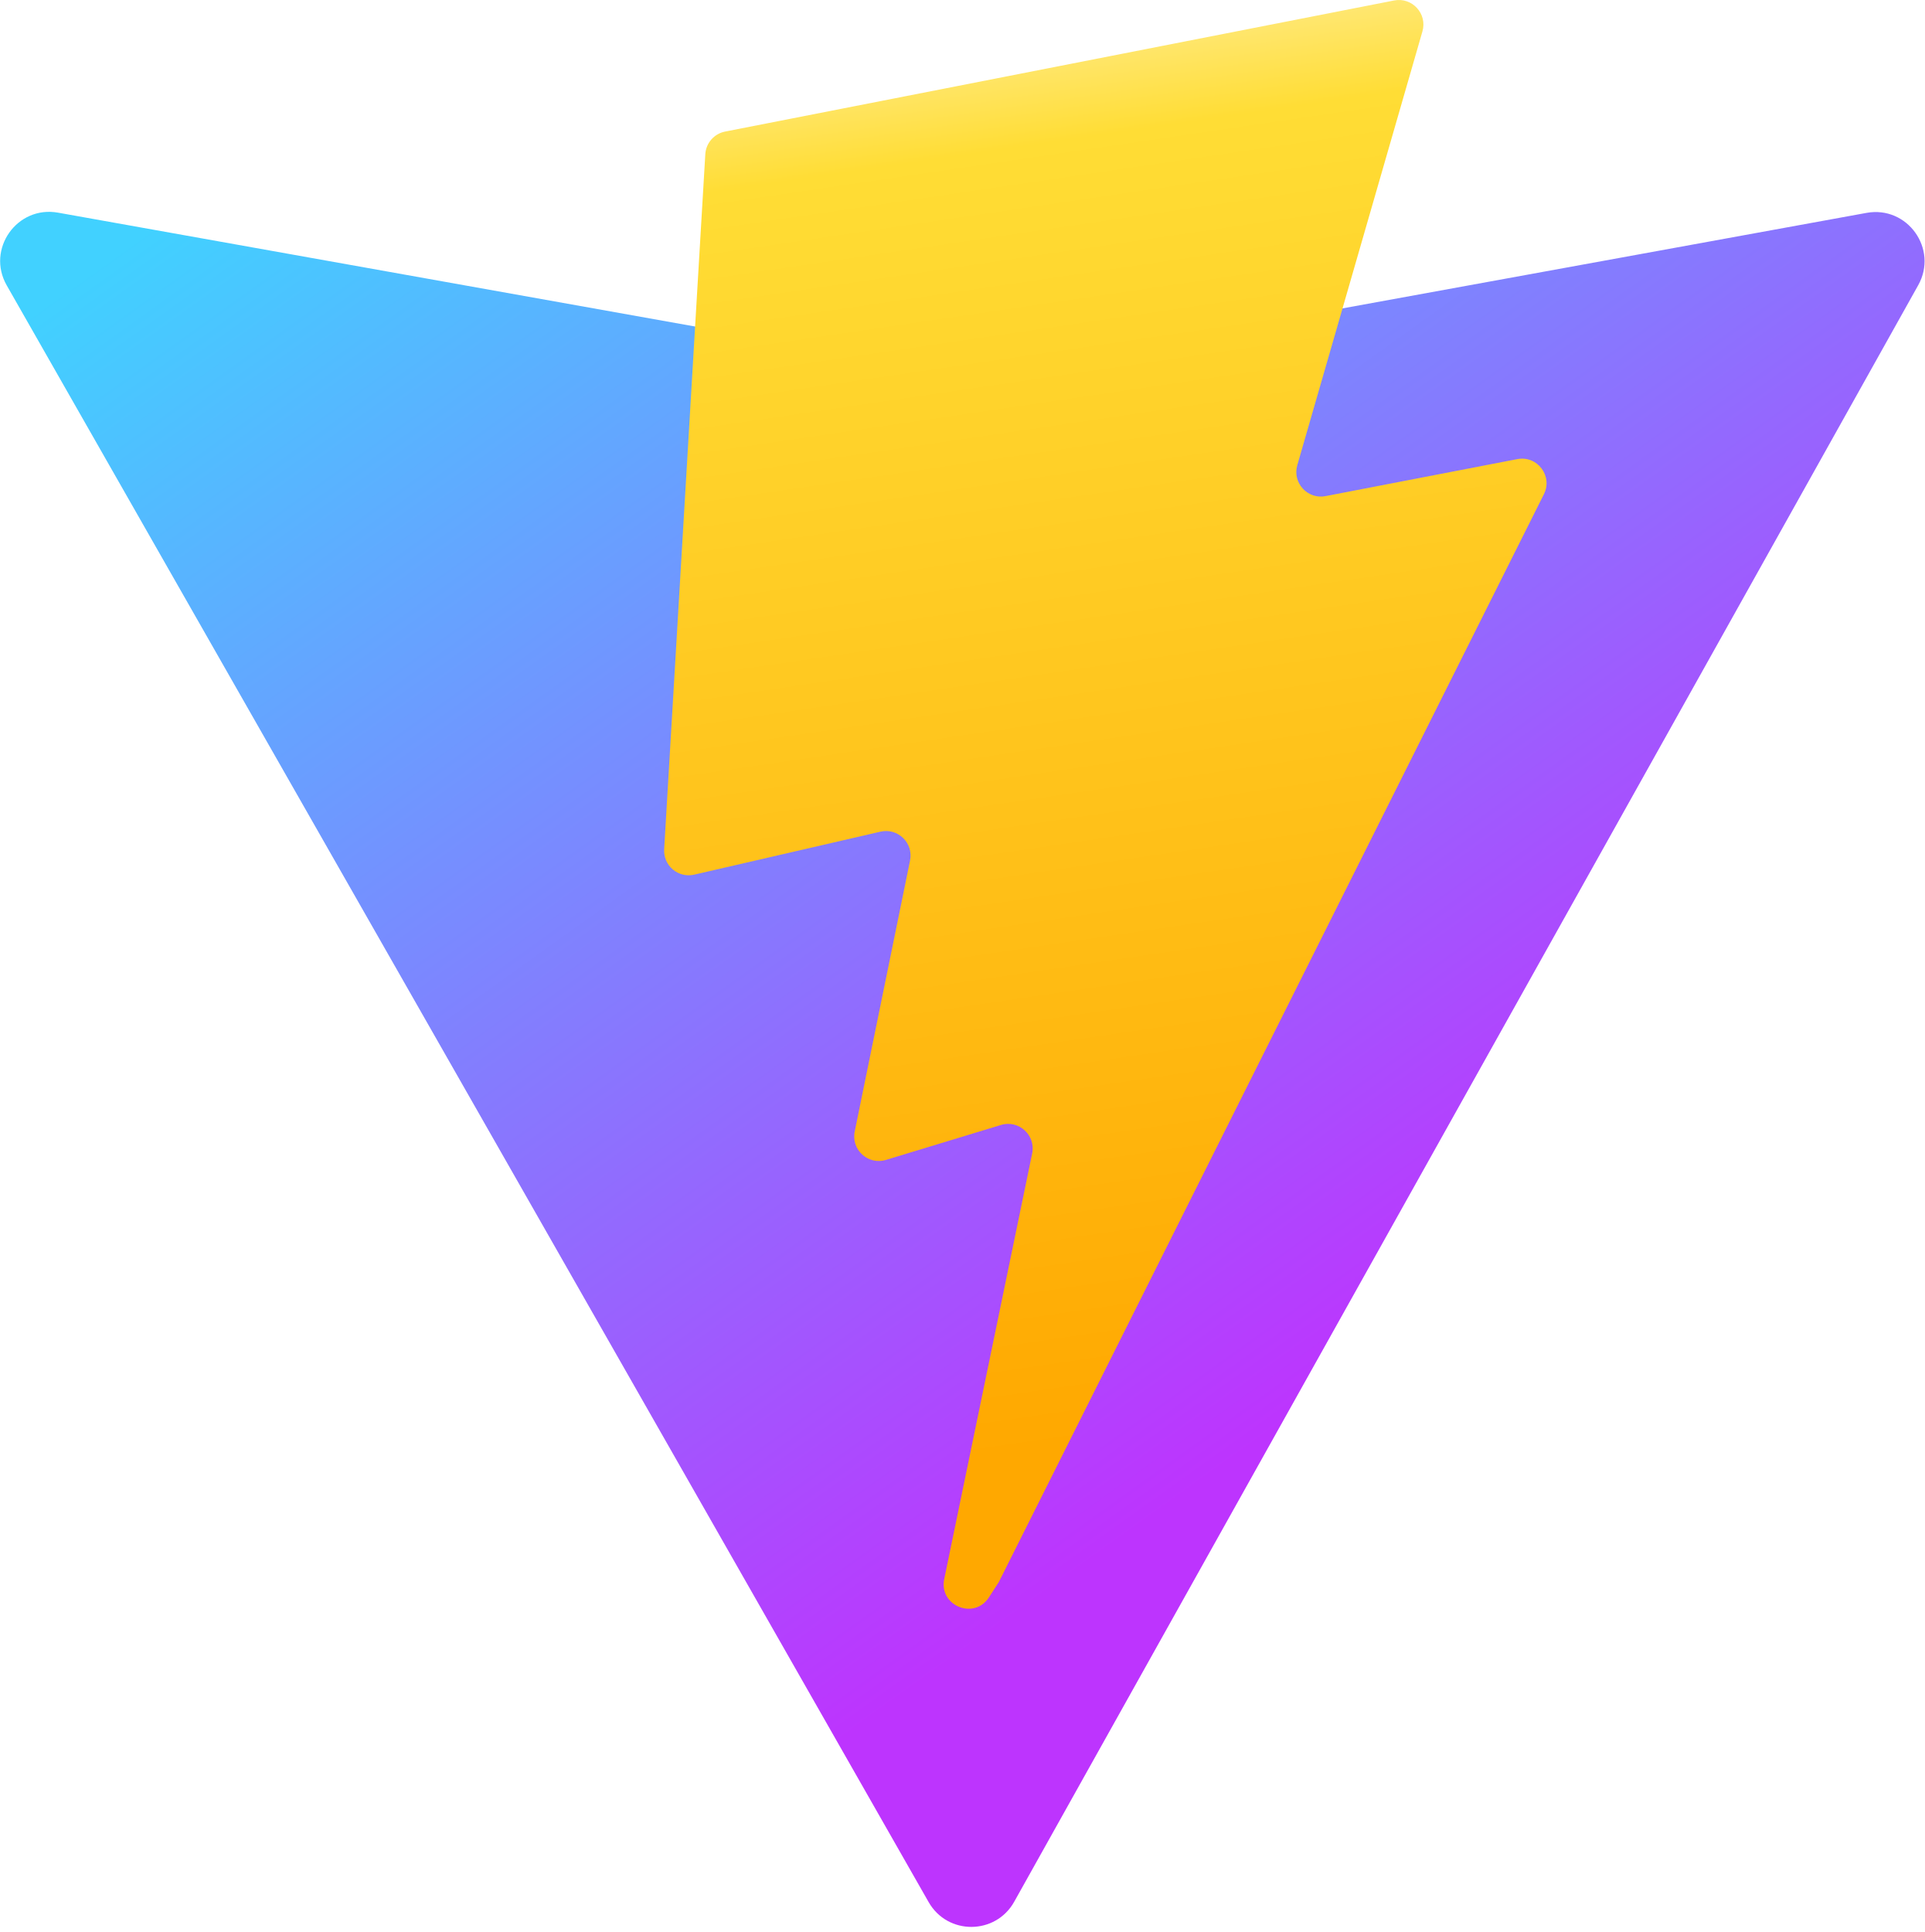
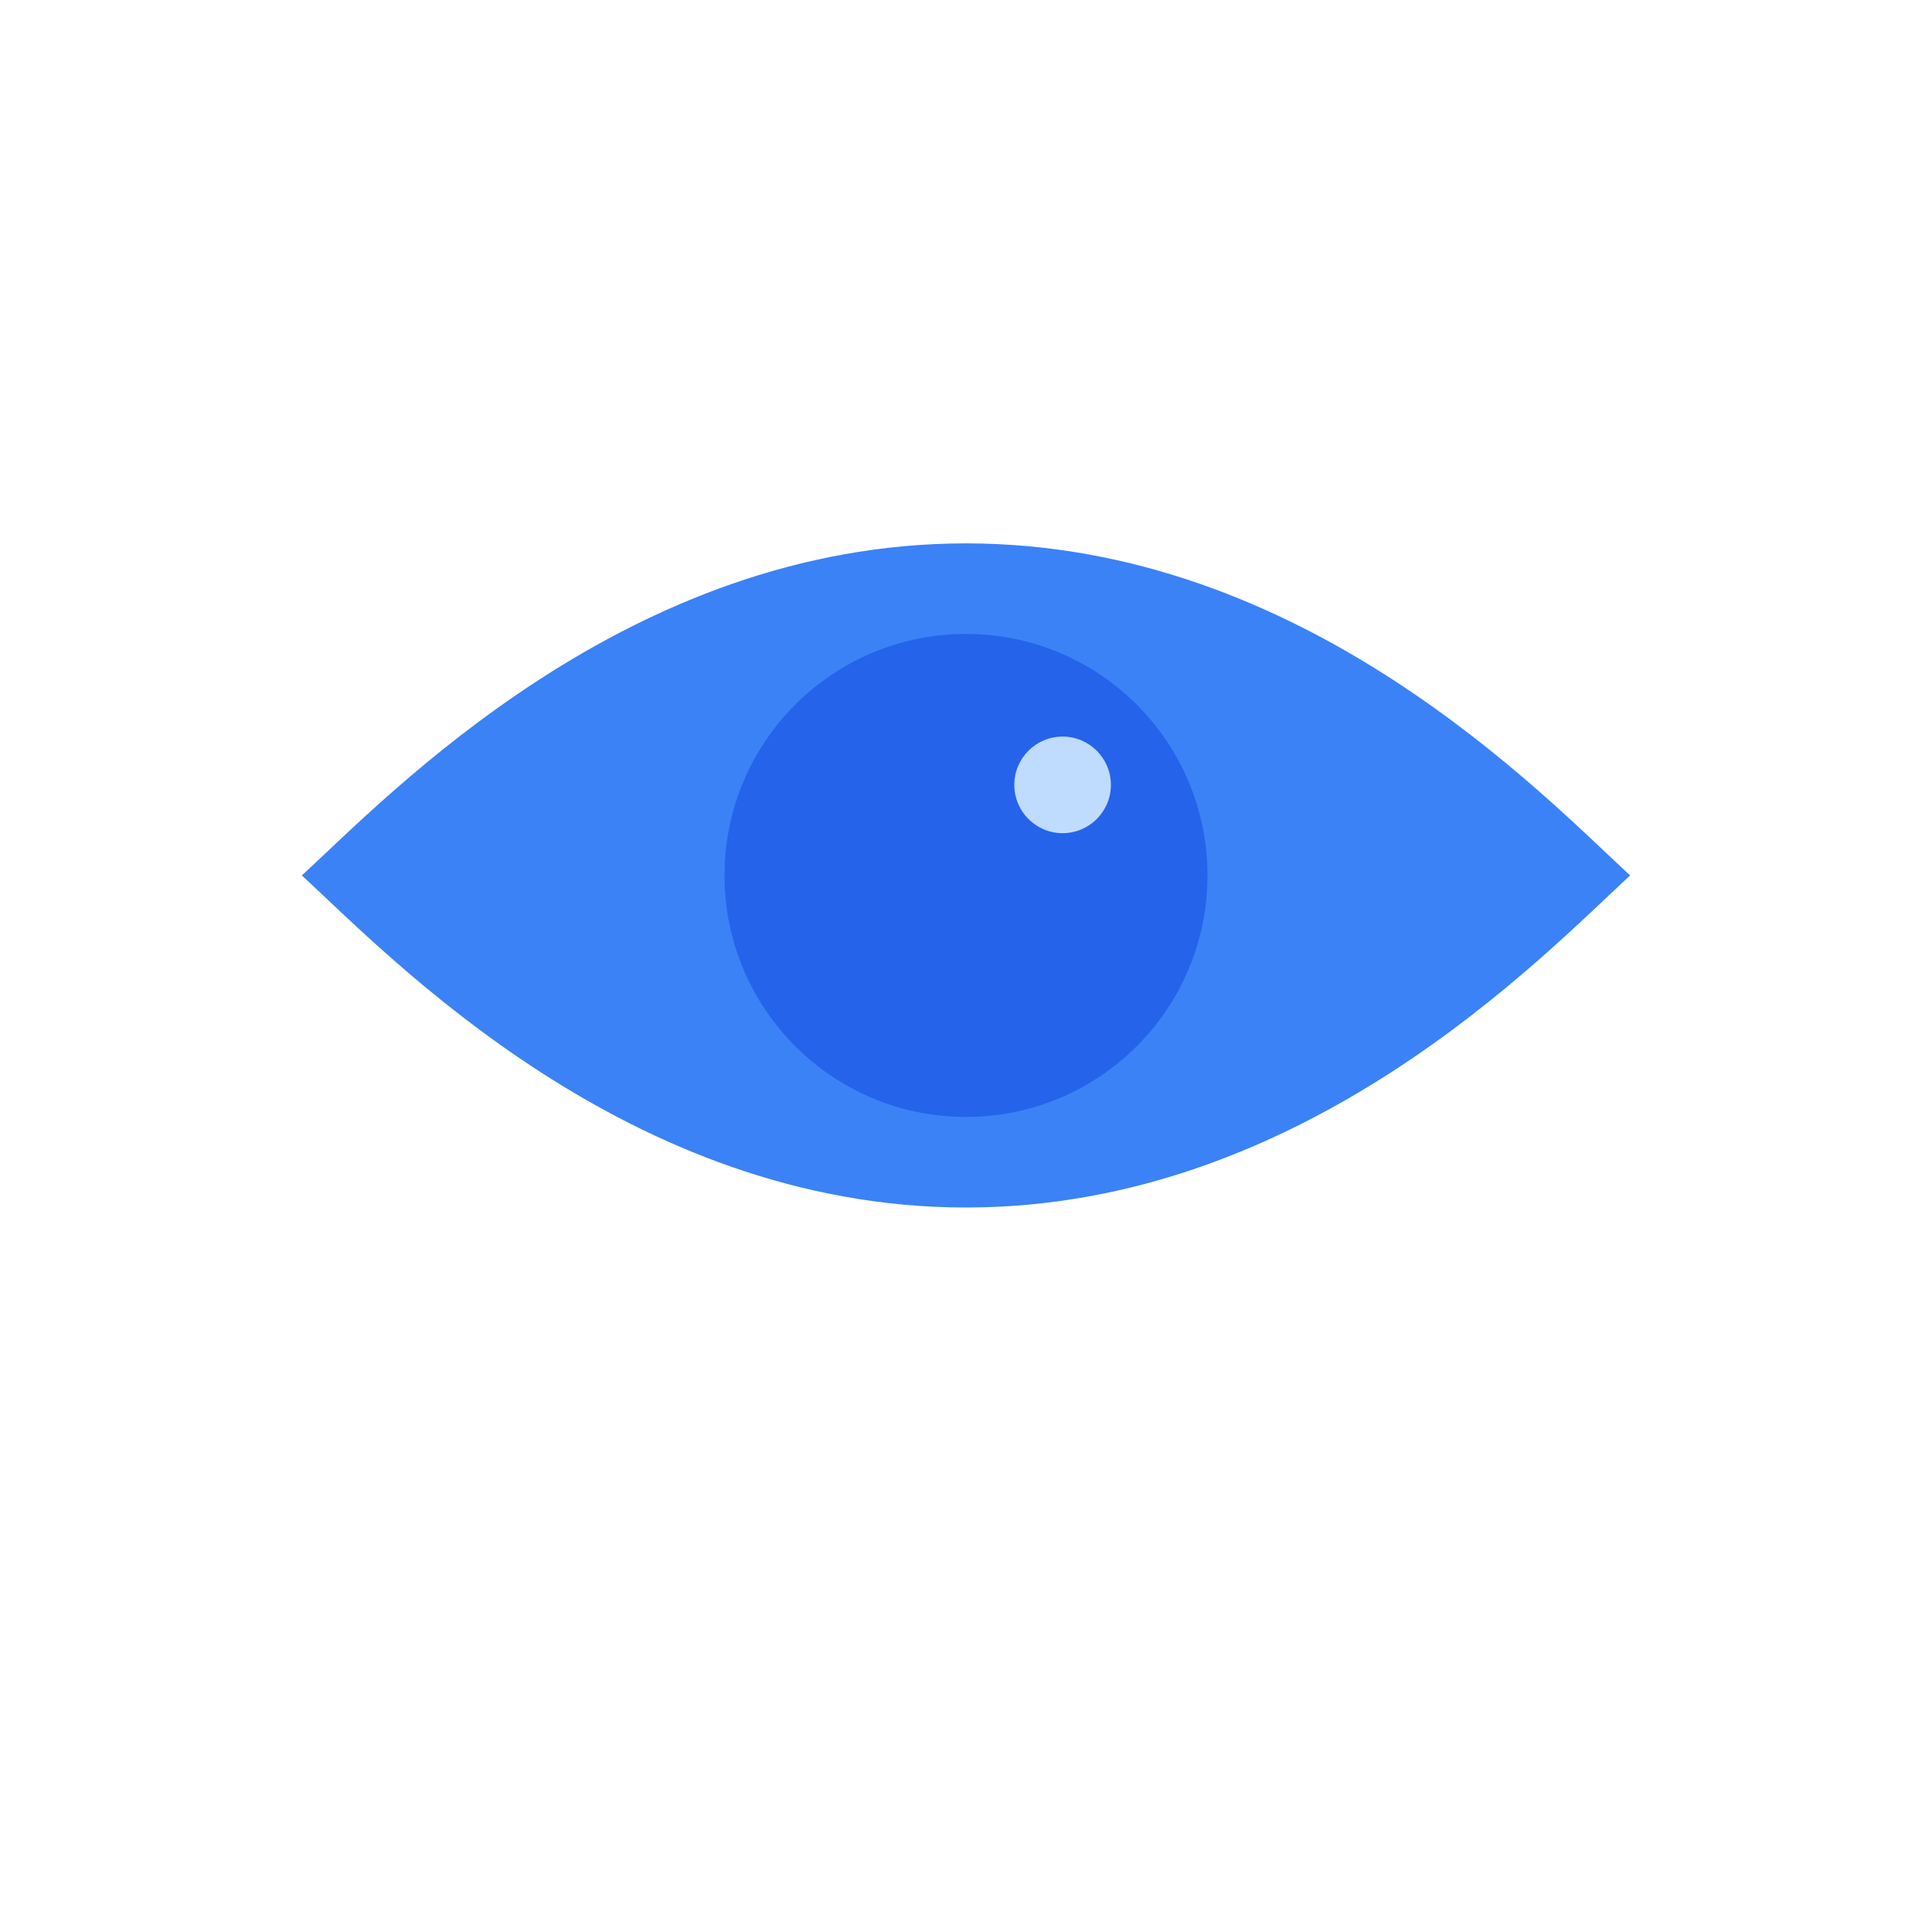
- <svg xmlns="http://www.w3.org/2000/svg" aria-hidden="true" role="img" class="iconify iconify--logos" width="31.88" height="32" preserveAspectRatio="xMidYMid meet" viewBox="0 0 256 257">
-   <defs>
-     <linearGradient id="IconifyId1813088fe1fbc01fb466" x1="-.828%" x2="57.636%" y1="7.652%" y2="78.411%">
-       <stop offset="0%" stop-color="#41D1FF" />
-       <stop offset="100%" stop-color="#BD34FE" />
-     </linearGradient>
-     <linearGradient id="IconifyId1813088fe1fbc01fb467" x1="43.376%" x2="50.316%" y1="2.242%" y2="89.03%">
-       <stop offset="0%" stop-color="#FFEA83" />
-       <stop offset="8.333%" stop-color="#FFDD35" />
-       <stop offset="100%" stop-color="#FFA800" />
-     </linearGradient>
-   </defs>
-   <path fill="url(#IconifyId1813088fe1fbc01fb466)" d="M255.153 37.938L134.897 252.976c-2.483 4.44-8.862 4.466-11.382.048L.875 37.958c-2.746-4.814 1.371-10.646 6.827-9.67l120.385 21.517a6.537 6.537 0 0 0 2.322-.004l117.867-21.483c5.438-.991 9.574 4.796 6.877 9.62Z" />
-   <path fill="url(#IconifyId1813088fe1fbc01fb467)" d="M185.432.063L96.44 17.501a3.268 3.268 0 0 0-2.634 3.014l-5.474 92.456a3.268 3.268 0 0 0 3.997 3.378l24.777-5.718c2.318-.535 4.413 1.507 3.936 3.838l-7.361 36.047c-.495 2.426 1.782 4.5 4.151 3.78l15.304-4.649c2.372-.72 4.652 1.36 4.15 3.788l-11.698 56.621c-.732 3.542 3.979 5.473 5.943 2.437l1.313-2.028l72.516-144.72c1.215-2.423-.88-5.186-3.54-4.672l-25.505 4.922c-2.396.462-4.435-1.77-3.759-4.114l16.646-57.705c.677-2.35-1.37-4.583-3.769-4.113Z" />
+ <svg xmlns="http://www.w3.org/2000/svg" width="64" height="64" viewBox="0 0 64 64" fill="none">
+   <path d="M32 18C20.8 18 12.91 26.32 10 29c2.91 2.68 10.8 11 22 11s19.09-8.32 22-11c-2.91-2.68-10.8-11-22-11Z" fill="#3B82F6" />
+   <circle cx="32" cy="29" r="8" fill="#2563EB" />
+   <circle cx="35.2" cy="26" r="1.6" fill="#BFDBFE" />
</svg>
